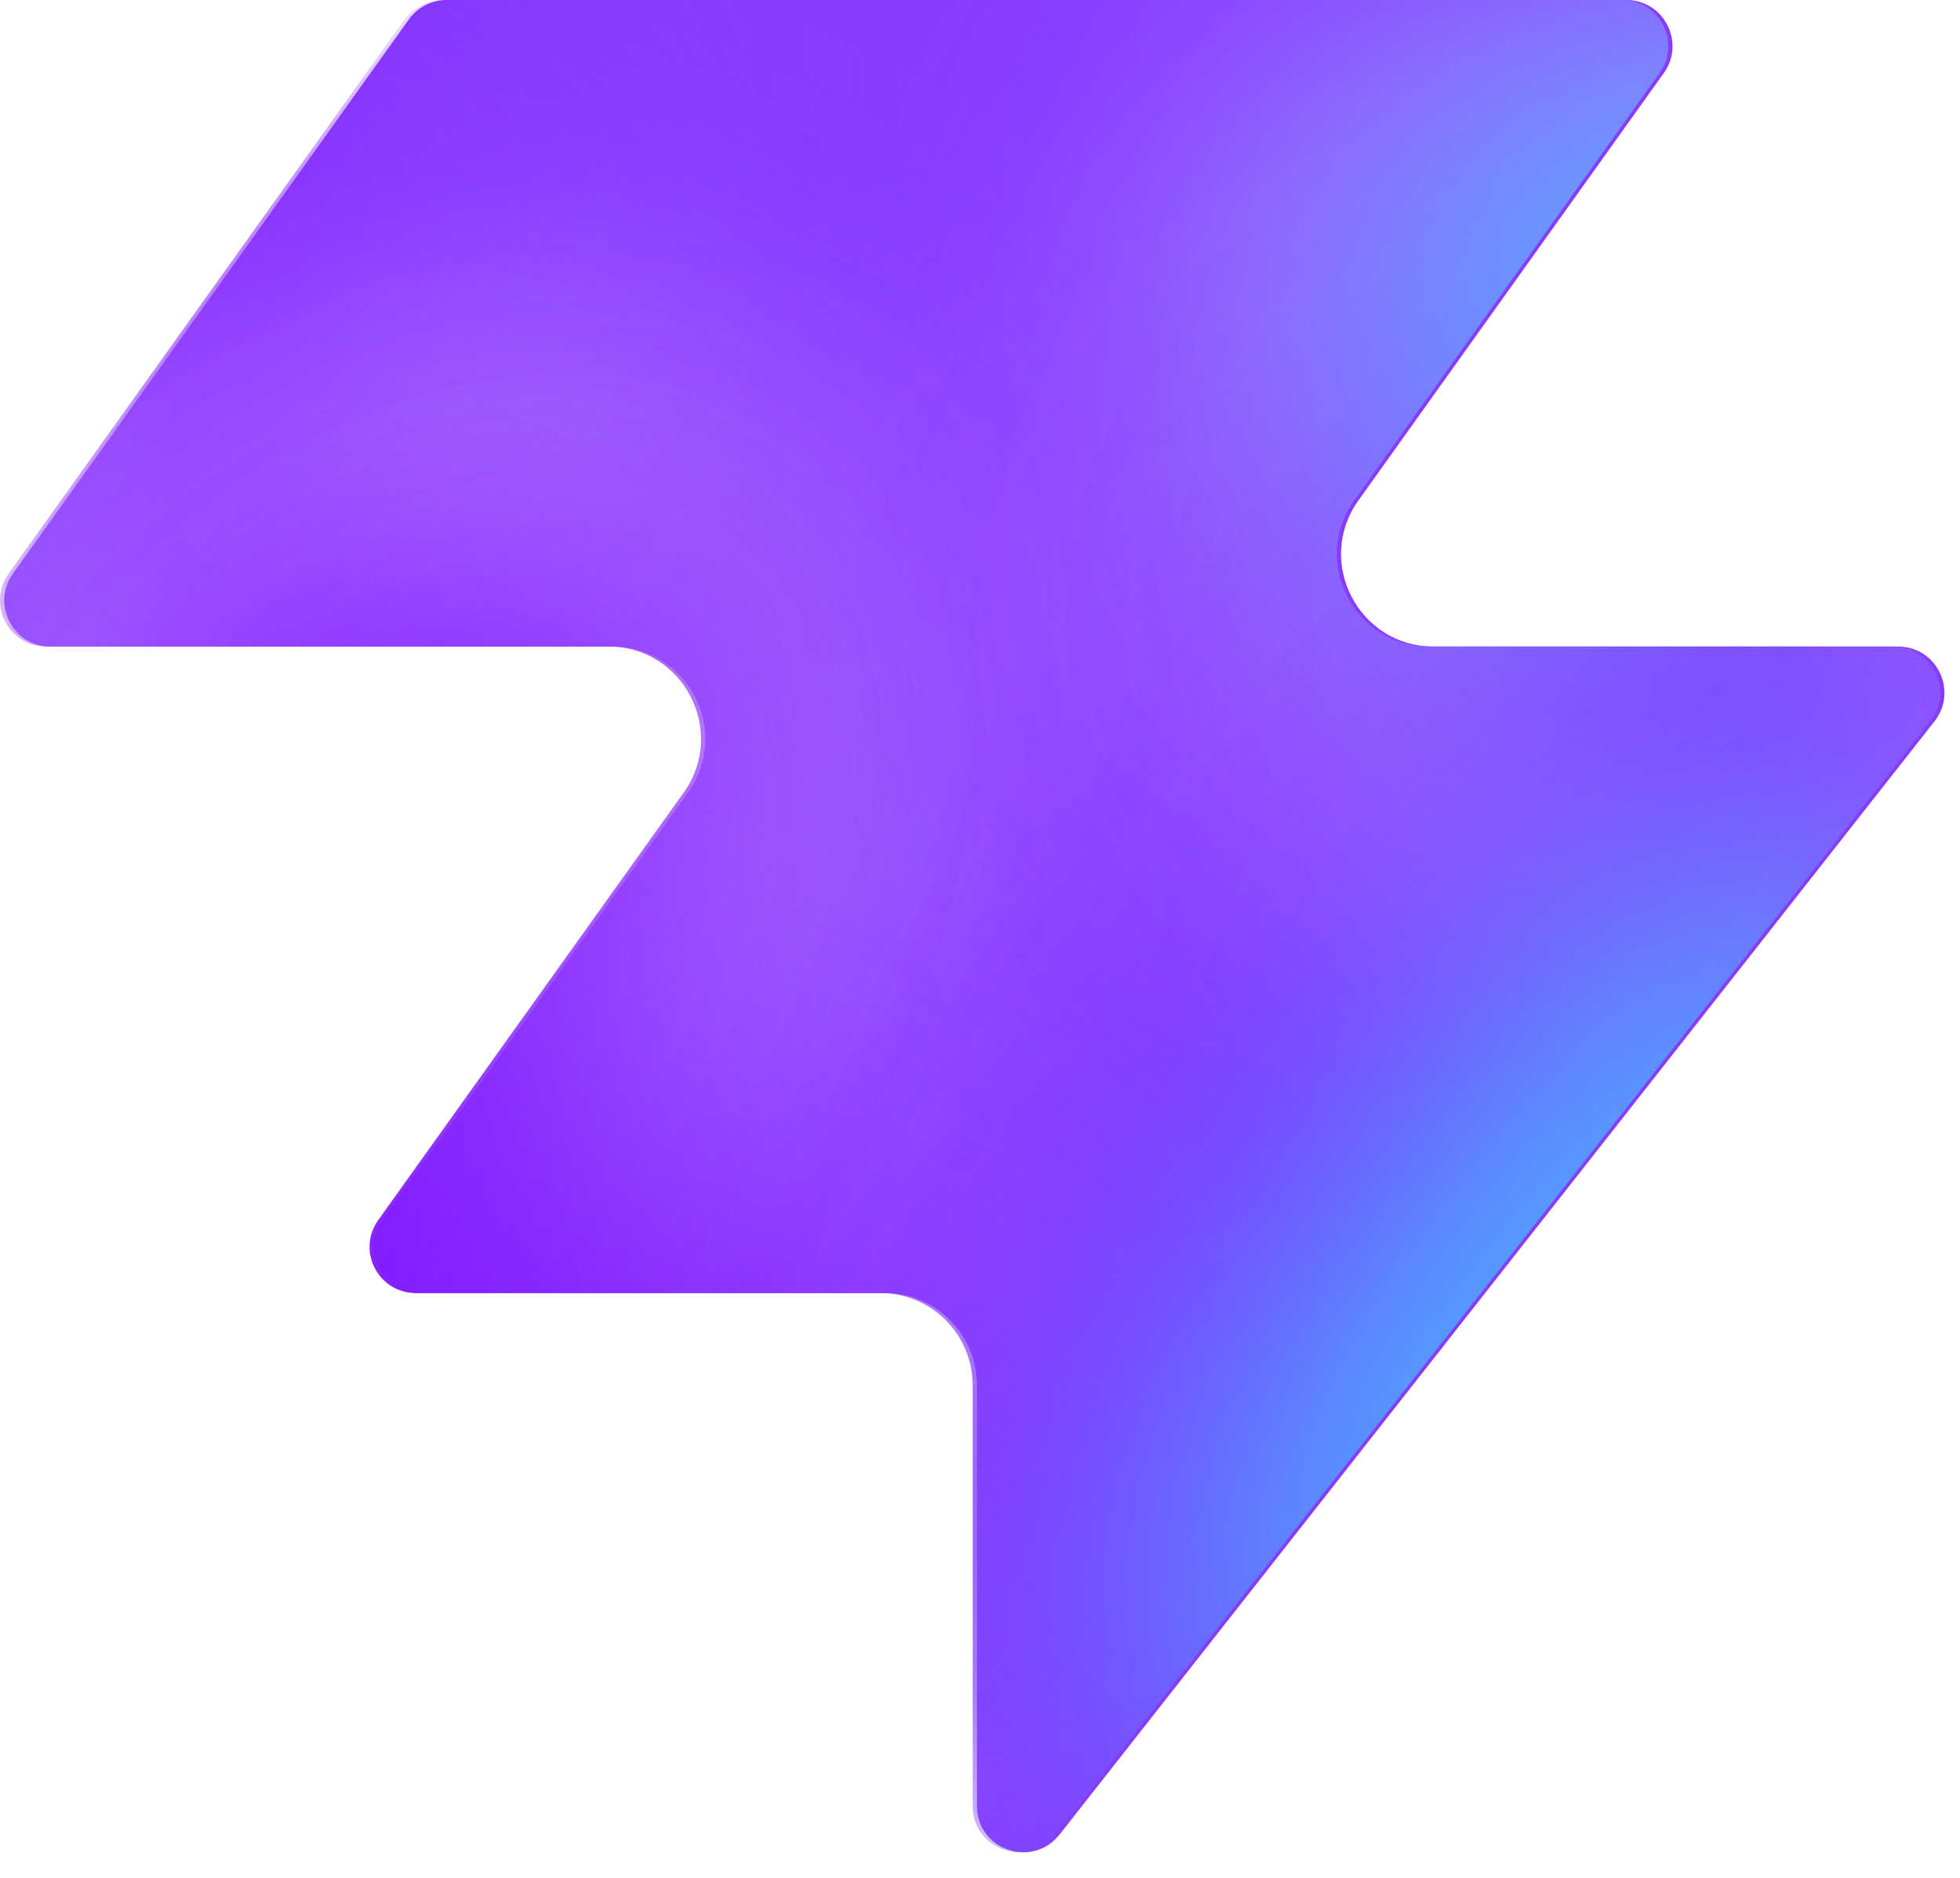
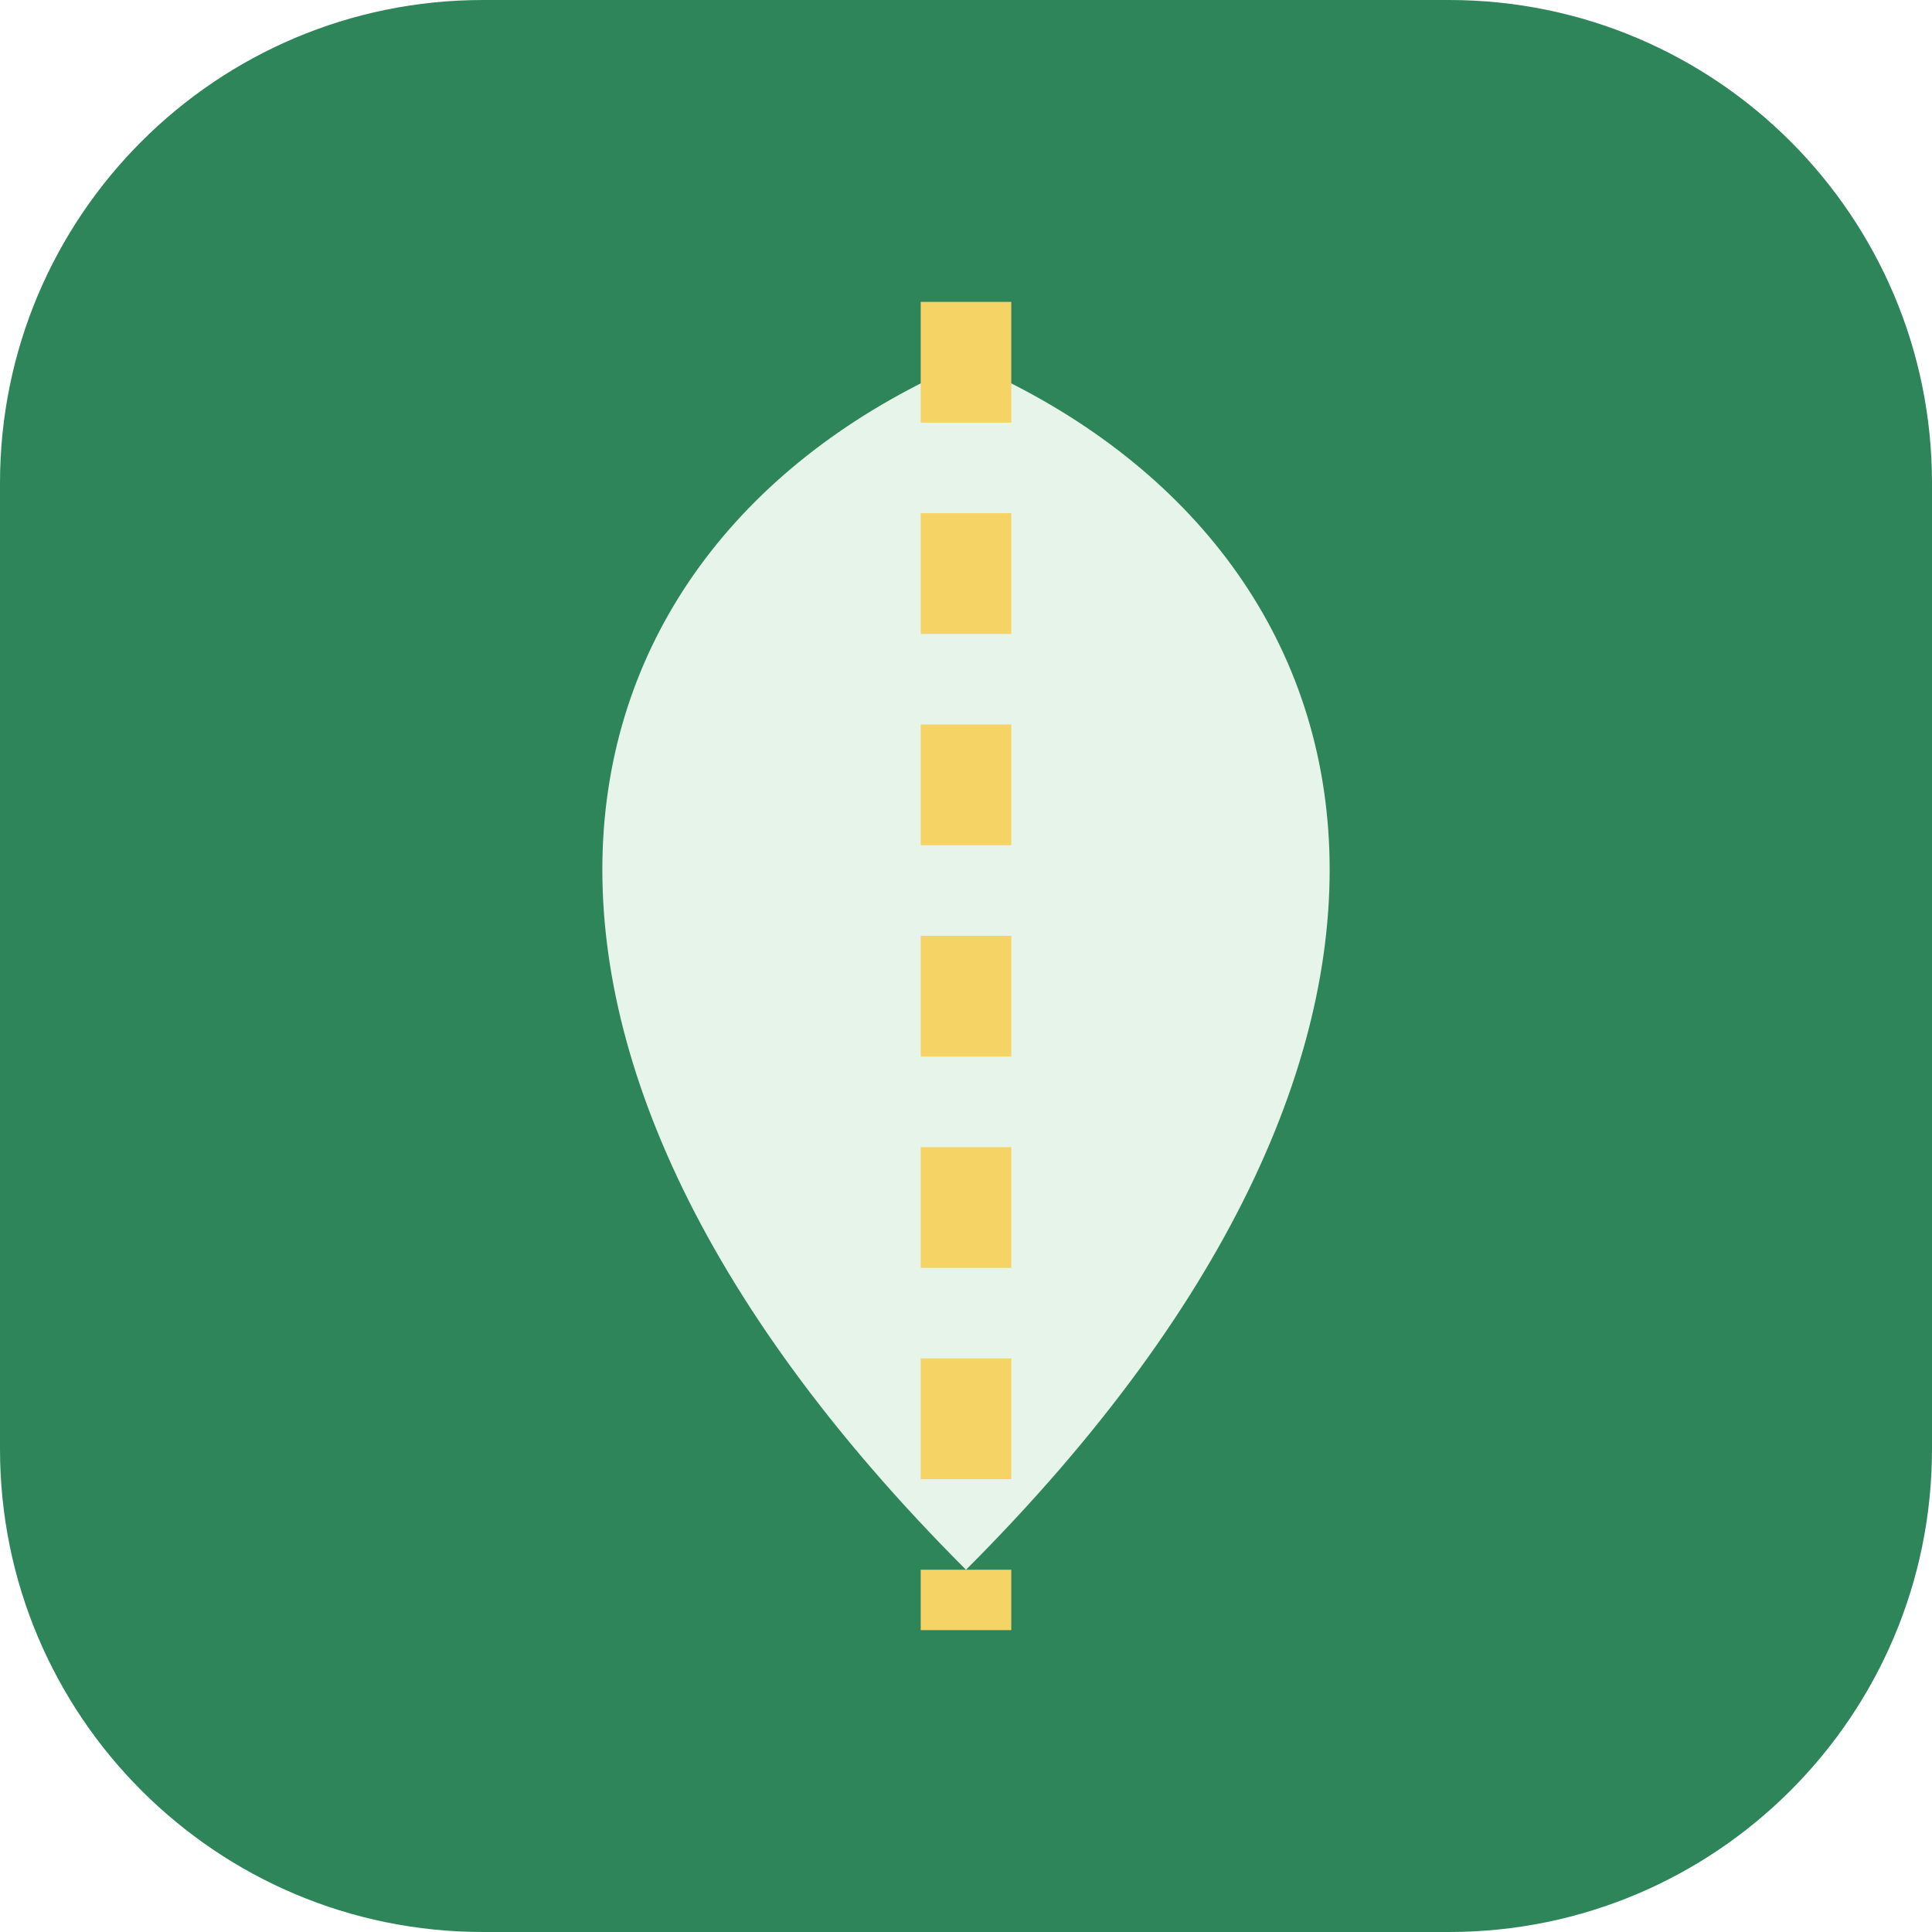
- <svg xmlns="http://www.w3.org/2000/svg" width="48" height="46" fill="none" viewBox="0 0 48 46">
-   <path fill="#863bff" d="M25.946 44.938c-.664.845-2.021.375-2.021-.698V33.937a2.26 2.26 0 0 0-2.262-2.262H10.287c-.92 0-1.456-1.04-.92-1.788l7.48-10.471c1.07-1.497 0-3.578-1.842-3.578H1.237c-.92 0-1.456-1.04-.92-1.788L10.013.474c.214-.297.556-.474.92-.474h28.894c.92 0 1.456 1.04.92 1.788l-7.48 10.471c-1.07 1.498 0 3.579 1.842 3.579h11.377c.943 0 1.473 1.088.89 1.83L25.947 44.94z" style="fill:#863bff;fill:color(display-p3 .525 .23 1);fill-opacity:1" />
-   <mask id="a" width="48" height="46" x="0" y="0" maskUnits="userSpaceOnUse" style="mask-type:alpha">
-     <path fill="#000" d="M25.842 44.938c-.664.844-2.021.375-2.021-.698V33.937a2.26 2.26 0 0 0-2.262-2.262H10.183c-.92 0-1.456-1.04-.92-1.788l7.48-10.471c1.07-1.498 0-3.579-1.842-3.579H1.133c-.92 0-1.456-1.04-.92-1.787L9.91.473c.214-.297.556-.474.92-.474h28.894c.92 0 1.456 1.04.92 1.788l-7.48 10.471c-1.07 1.498 0 3.578 1.842 3.578h11.377c.943 0 1.473 1.088.89 1.832L25.843 44.94z" style="fill:#000;fill-opacity:1" />
-   </mask>
-   <g mask="url(#a)">
-     <g filter="url(#b)">
-       <ellipse cx="5.508" cy="14.704" fill="#ede6ff" rx="5.508" ry="14.704" style="fill:#ede6ff;fill:color(display-p3 .927 .903 1);fill-opacity:1" transform="matrix(.00324 1 1 -.00324 -4.47 31.516)" />
-     </g>
-     <g filter="url(#c)">
-       <ellipse cx="10.399" cy="29.851" fill="#ede6ff" rx="10.399" ry="29.851" style="fill:#ede6ff;fill:color(display-p3 .927 .903 1);fill-opacity:1" transform="matrix(.00324 1 1 -.00324 -39.328 7.883)" />
-     </g>
-     <g filter="url(#d)">
-       <ellipse cx="5.508" cy="30.487" fill="#7e14ff" rx="5.508" ry="30.487" style="fill:#7e14ff;fill:color(display-p3 .492 .077 1);fill-opacity:1" transform="rotate(89.814 -25.913 -14.639)scale(1 -1)" />
-     </g>
-     <g filter="url(#e)">
-       <ellipse cx="5.508" cy="30.599" fill="#7e14ff" rx="5.508" ry="30.599" style="fill:#7e14ff;fill:color(display-p3 .492 .077 1);fill-opacity:1" transform="rotate(89.814 -32.644 -3.334)scale(1 -1)" />
-     </g>
-     <g filter="url(#f)">
-       <ellipse cx="5.508" cy="30.599" fill="#7e14ff" rx="5.508" ry="30.599" style="fill:#7e14ff;fill:color(display-p3 .492 .077 1);fill-opacity:1" transform="matrix(.00324 1 1 -.00324 -34.34 30.47)" />
-     </g>
-     <g filter="url(#g)">
-       <ellipse cx="14.072" cy="22.078" fill="#ede6ff" rx="14.072" ry="22.078" style="fill:#ede6ff;fill:color(display-p3 .927 .903 1);fill-opacity:1" transform="rotate(93.35 24.506 48.493)scale(-1 1)" />
-     </g>
-     <g filter="url(#h)">
-       <ellipse cx="3.47" cy="21.501" fill="#7e14ff" rx="3.47" ry="21.501" style="fill:#7e14ff;fill:color(display-p3 .492 .077 1);fill-opacity:1" transform="rotate(89.009 28.708 47.59)scale(-1 1)" />
-     </g>
-     <g filter="url(#i)">
-       <ellipse cx="3.47" cy="21.501" fill="#7e14ff" rx="3.47" ry="21.501" style="fill:#7e14ff;fill:color(display-p3 .492 .077 1);fill-opacity:1" transform="rotate(89.009 28.708 47.59)scale(-1 1)" />
-     </g>
-     <g filter="url(#j)">
-       <ellipse cx=".387" cy="8.972" fill="#7e14ff" rx="4.407" ry="29.108" style="fill:#7e14ff;fill:color(display-p3 .492 .077 1);fill-opacity:1" transform="rotate(39.51 .387 8.972)" />
-     </g>
-     <g filter="url(#k)">
-       <ellipse cx="47.523" cy="-6.092" fill="#7e14ff" rx="4.407" ry="29.108" style="fill:#7e14ff;fill:color(display-p3 .492 .077 1);fill-opacity:1" transform="rotate(37.892 47.523 -6.092)" />
-     </g>
-     <g filter="url(#l)">
-       <ellipse cx="41.412" cy="6.333" fill="#47bfff" rx="5.971" ry="9.665" style="fill:#47bfff;fill:color(display-p3 .28 .748 1);fill-opacity:1" transform="rotate(37.892 41.412 6.333)" />
-     </g>
-     <g filter="url(#m)">
-       <ellipse cx="-1.879" cy="38.332" fill="#7e14ff" rx="4.407" ry="29.108" style="fill:#7e14ff;fill:color(display-p3 .492 .077 1);fill-opacity:1" transform="rotate(37.892 -1.88 38.332)" />
-     </g>
-     <g filter="url(#n)">
-       <ellipse cx="-1.879" cy="38.332" fill="#7e14ff" rx="4.407" ry="29.108" style="fill:#7e14ff;fill:color(display-p3 .492 .077 1);fill-opacity:1" transform="rotate(37.892 -1.88 38.332)" />
-     </g>
-     <g filter="url(#o)">
-       <ellipse cx="35.651" cy="29.907" fill="#7e14ff" rx="4.407" ry="29.108" style="fill:#7e14ff;fill:color(display-p3 .492 .077 1);fill-opacity:1" transform="rotate(37.892 35.651 29.907)" />
-     </g>
-     <g filter="url(#p)">
-       <ellipse cx="38.418" cy="32.4" fill="#47bfff" rx="5.971" ry="15.297" style="fill:#47bfff;fill:color(display-p3 .28 .748 1);fill-opacity:1" transform="rotate(37.892 38.418 32.4)" />
-     </g>
-   </g>
-   <defs>
-     <filter id="b" width="60.045" height="41.654" x="-19.77" y="16.149" color-interpolation-filters="sRGB" filterUnits="userSpaceOnUse">
-       <feFlood flood-opacity="0" result="BackgroundImageFix" />
-       <feBlend in="SourceGraphic" in2="BackgroundImageFix" result="shape" />
-       <feGaussianBlur result="effect1_foregroundBlur_2002_17158" stdDeviation="7.659" />
-     </filter>
-     <filter id="c" width="90.34" height="51.437" x="-54.613" y="-7.533" color-interpolation-filters="sRGB" filterUnits="userSpaceOnUse">
-       <feFlood flood-opacity="0" result="BackgroundImageFix" />
-       <feBlend in="SourceGraphic" in2="BackgroundImageFix" result="shape" />
-       <feGaussianBlur result="effect1_foregroundBlur_2002_17158" stdDeviation="7.659" />
-     </filter>
-     <filter id="d" width="79.355" height="29.4" x="-49.64" y="2.03" color-interpolation-filters="sRGB" filterUnits="userSpaceOnUse">
-       <feFlood flood-opacity="0" result="BackgroundImageFix" />
-       <feBlend in="SourceGraphic" in2="BackgroundImageFix" result="shape" />
-       <feGaussianBlur result="effect1_foregroundBlur_2002_17158" stdDeviation="4.596" />
-     </filter>
-     <filter id="e" width="79.579" height="29.4" x="-45.045" y="20.029" color-interpolation-filters="sRGB" filterUnits="userSpaceOnUse">
-       <feFlood flood-opacity="0" result="BackgroundImageFix" />
-       <feBlend in="SourceGraphic" in2="BackgroundImageFix" result="shape" />
-       <feGaussianBlur result="effect1_foregroundBlur_2002_17158" stdDeviation="4.596" />
-     </filter>
-     <filter id="f" width="79.579" height="29.4" x="-43.513" y="21.178" color-interpolation-filters="sRGB" filterUnits="userSpaceOnUse">
-       <feFlood flood-opacity="0" result="BackgroundImageFix" />
-       <feBlend in="SourceGraphic" in2="BackgroundImageFix" result="shape" />
-       <feGaussianBlur result="effect1_foregroundBlur_2002_17158" stdDeviation="4.596" />
-     </filter>
-     <filter id="g" width="74.749" height="58.852" x="15.756" y="-17.901" color-interpolation-filters="sRGB" filterUnits="userSpaceOnUse">
-       <feFlood flood-opacity="0" result="BackgroundImageFix" />
-       <feBlend in="SourceGraphic" in2="BackgroundImageFix" result="shape" />
-       <feGaussianBlur result="effect1_foregroundBlur_2002_17158" stdDeviation="7.659" />
-     </filter>
-     <filter id="h" width="61.377" height="25.362" x="23.548" y="2.284" color-interpolation-filters="sRGB" filterUnits="userSpaceOnUse">
-       <feFlood flood-opacity="0" result="BackgroundImageFix" />
-       <feBlend in="SourceGraphic" in2="BackgroundImageFix" result="shape" />
-       <feGaussianBlur result="effect1_foregroundBlur_2002_17158" stdDeviation="4.596" />
-     </filter>
-     <filter id="i" width="61.377" height="25.362" x="23.548" y="2.284" color-interpolation-filters="sRGB" filterUnits="userSpaceOnUse">
-       <feFlood flood-opacity="0" result="BackgroundImageFix" />
-       <feBlend in="SourceGraphic" in2="BackgroundImageFix" result="shape" />
-       <feGaussianBlur result="effect1_foregroundBlur_2002_17158" stdDeviation="4.596" />
-     </filter>
-     <filter id="j" width="56.045" height="63.649" x="-27.636" y="-22.853" color-interpolation-filters="sRGB" filterUnits="userSpaceOnUse">
-       <feFlood flood-opacity="0" result="BackgroundImageFix" />
-       <feBlend in="SourceGraphic" in2="BackgroundImageFix" result="shape" />
-       <feGaussianBlur result="effect1_foregroundBlur_2002_17158" stdDeviation="4.596" />
-     </filter>
-     <filter id="k" width="54.814" height="64.646" x="20.116" y="-38.415" color-interpolation-filters="sRGB" filterUnits="userSpaceOnUse">
-       <feFlood flood-opacity="0" result="BackgroundImageFix" />
-       <feBlend in="SourceGraphic" in2="BackgroundImageFix" result="shape" />
-       <feGaussianBlur result="effect1_foregroundBlur_2002_17158" stdDeviation="4.596" />
-     </filter>
-     <filter id="l" width="33.541" height="35.313" x="24.641" y="-11.323" color-interpolation-filters="sRGB" filterUnits="userSpaceOnUse">
-       <feFlood flood-opacity="0" result="BackgroundImageFix" />
-       <feBlend in="SourceGraphic" in2="BackgroundImageFix" result="shape" />
-       <feGaussianBlur result="effect1_foregroundBlur_2002_17158" stdDeviation="4.596" />
-     </filter>
-     <filter id="m" width="54.814" height="64.646" x="-29.286" y="6.009" color-interpolation-filters="sRGB" filterUnits="userSpaceOnUse">
-       <feFlood flood-opacity="0" result="BackgroundImageFix" />
-       <feBlend in="SourceGraphic" in2="BackgroundImageFix" result="shape" />
-       <feGaussianBlur result="effect1_foregroundBlur_2002_17158" stdDeviation="4.596" />
-     </filter>
-     <filter id="n" width="54.814" height="64.646" x="-29.286" y="6.009" color-interpolation-filters="sRGB" filterUnits="userSpaceOnUse">
-       <feFlood flood-opacity="0" result="BackgroundImageFix" />
-       <feBlend in="SourceGraphic" in2="BackgroundImageFix" result="shape" />
-       <feGaussianBlur result="effect1_foregroundBlur_2002_17158" stdDeviation="4.596" />
-     </filter>
-     <filter id="o" width="54.814" height="64.646" x="8.244" y="-2.416" color-interpolation-filters="sRGB" filterUnits="userSpaceOnUse">
-       <feFlood flood-opacity="0" result="BackgroundImageFix" />
-       <feBlend in="SourceGraphic" in2="BackgroundImageFix" result="shape" />
-       <feGaussianBlur result="effect1_foregroundBlur_2002_17158" stdDeviation="4.596" />
-     </filter>
-     <filter id="p" width="39.409" height="43.623" x="18.713" y="10.588" color-interpolation-filters="sRGB" filterUnits="userSpaceOnUse">
-       <feFlood flood-opacity="0" result="BackgroundImageFix" />
-       <feBlend in="SourceGraphic" in2="BackgroundImageFix" result="shape" />
-       <feGaussianBlur result="effect1_foregroundBlur_2002_17158" stdDeviation="4.596" />
-     </filter>
-   </defs>
+ <svg xmlns="http://www.w3.org/2000/svg" viewBox="0 0 64 64">
+   <rect width="64" height="64" rx="16" fill="#2F855A" />
+   <path d="M32 12 C18 18 14 34 32 52 C50 34 46 18 32 12Z" fill="#E6F4EA" />
+   <path d="M32 10 V54" stroke="#F6D365" stroke-width="3" stroke-dasharray="4 3" />
</svg>
